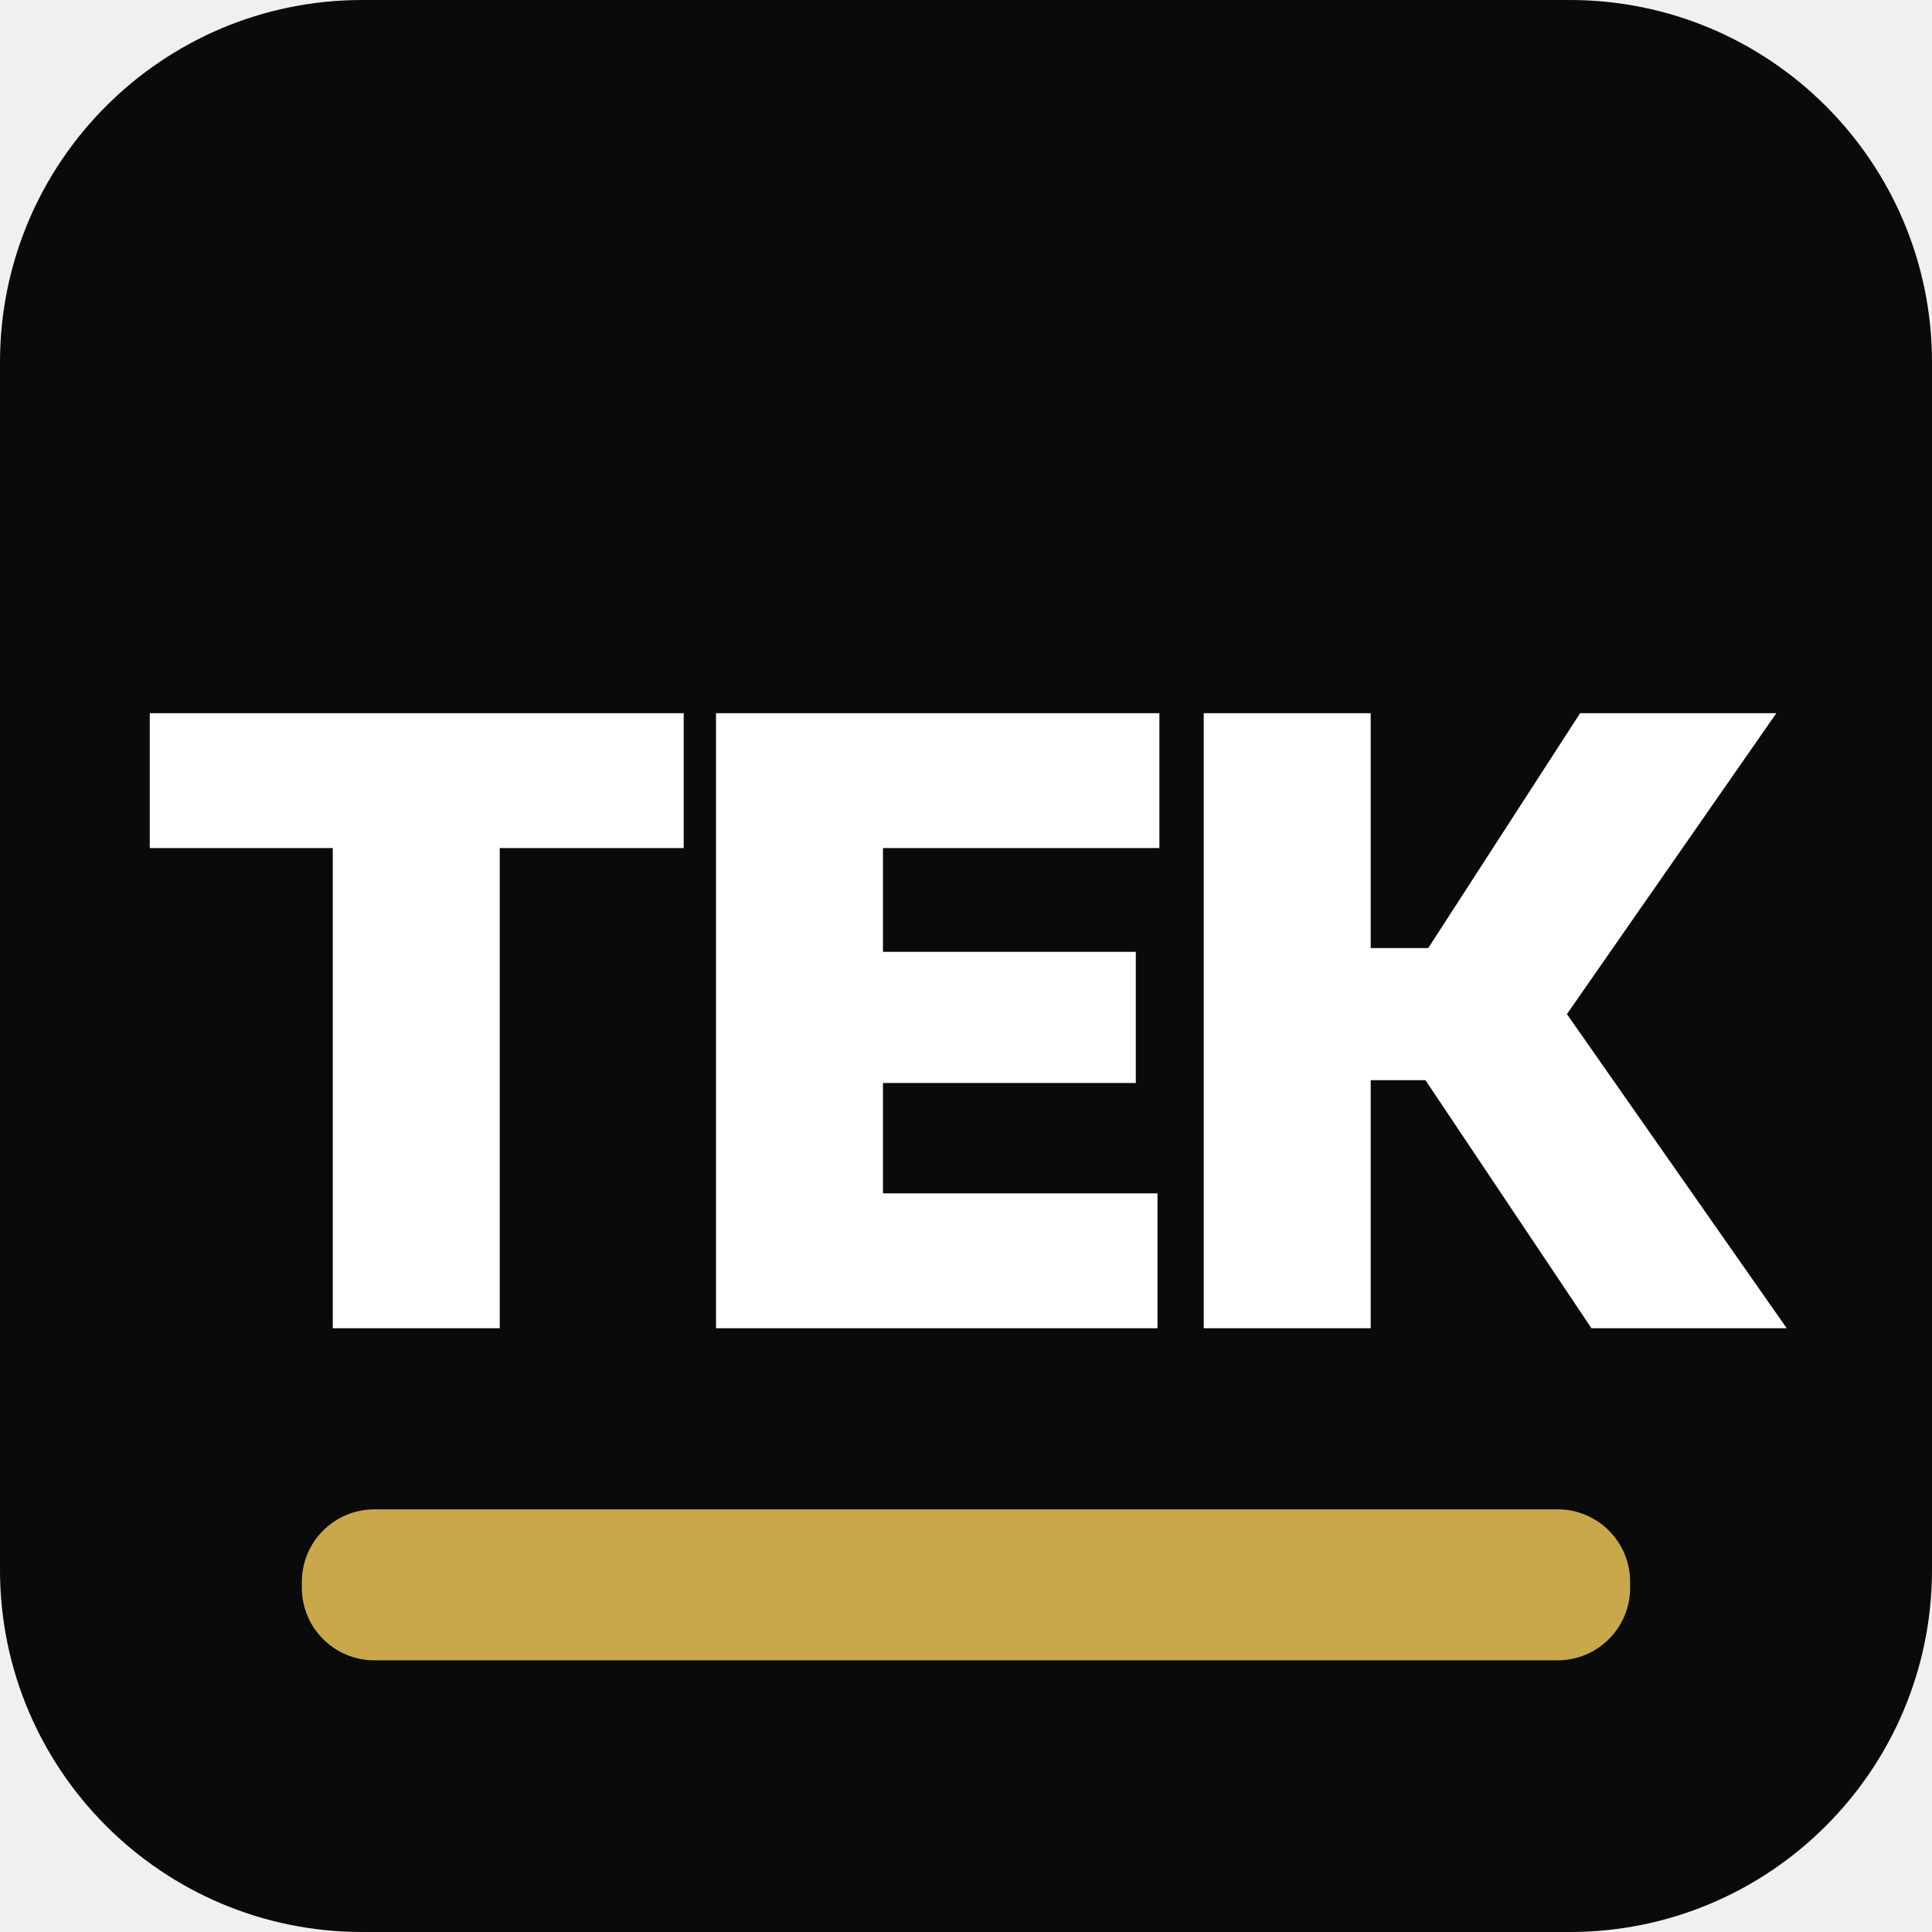
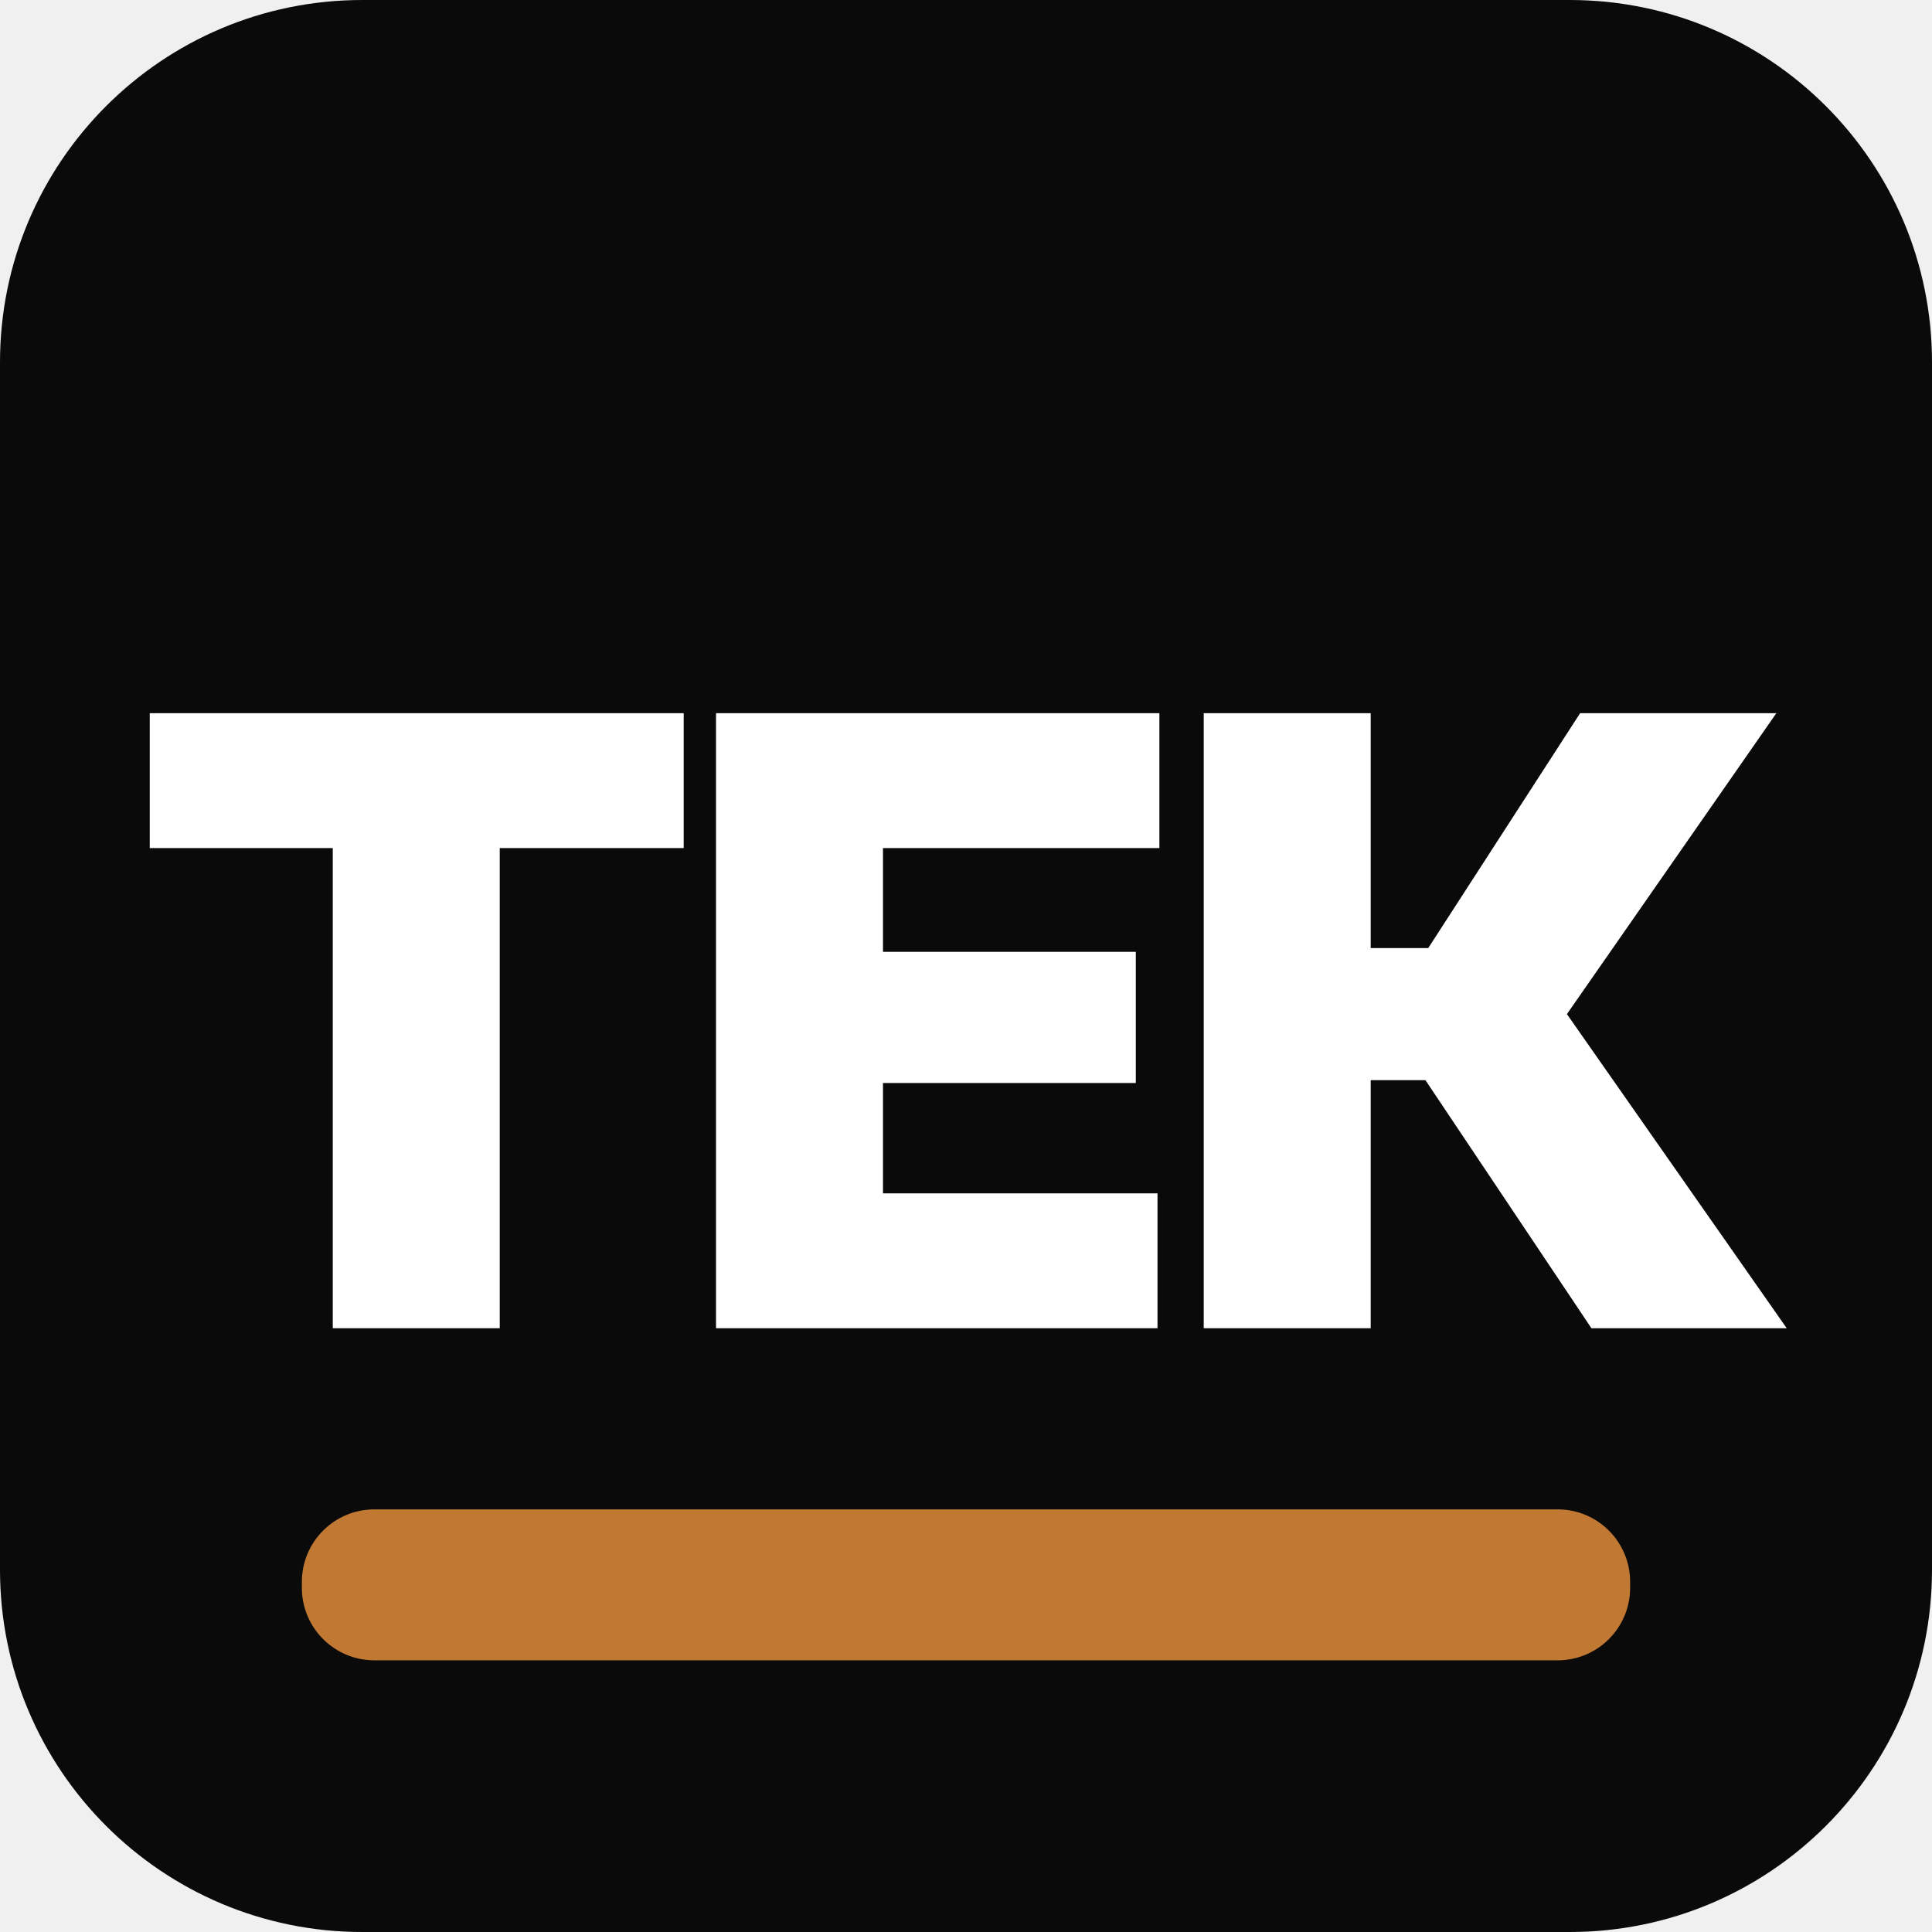
<svg xmlns="http://www.w3.org/2000/svg" viewBox="0 0 32 32">
  <rect width="32" height="32" rx="6" fill="#0a0a0a" />
  <text x="16" y="22" font-family="Inter,Arial,sans-serif" font-weight="900" font-size="14" fill="#ffffff" text-anchor="middle" letter-spacing="-0.5">ТЕК</text>
-   <rect x="5" y="25" width="22" height="2.5" rx="1.2" fill="#C9A84C" />
+   <rect x="5" y="25" width="22" height="2.5" rx="1.2" fill="#C07832" />
</svg>
